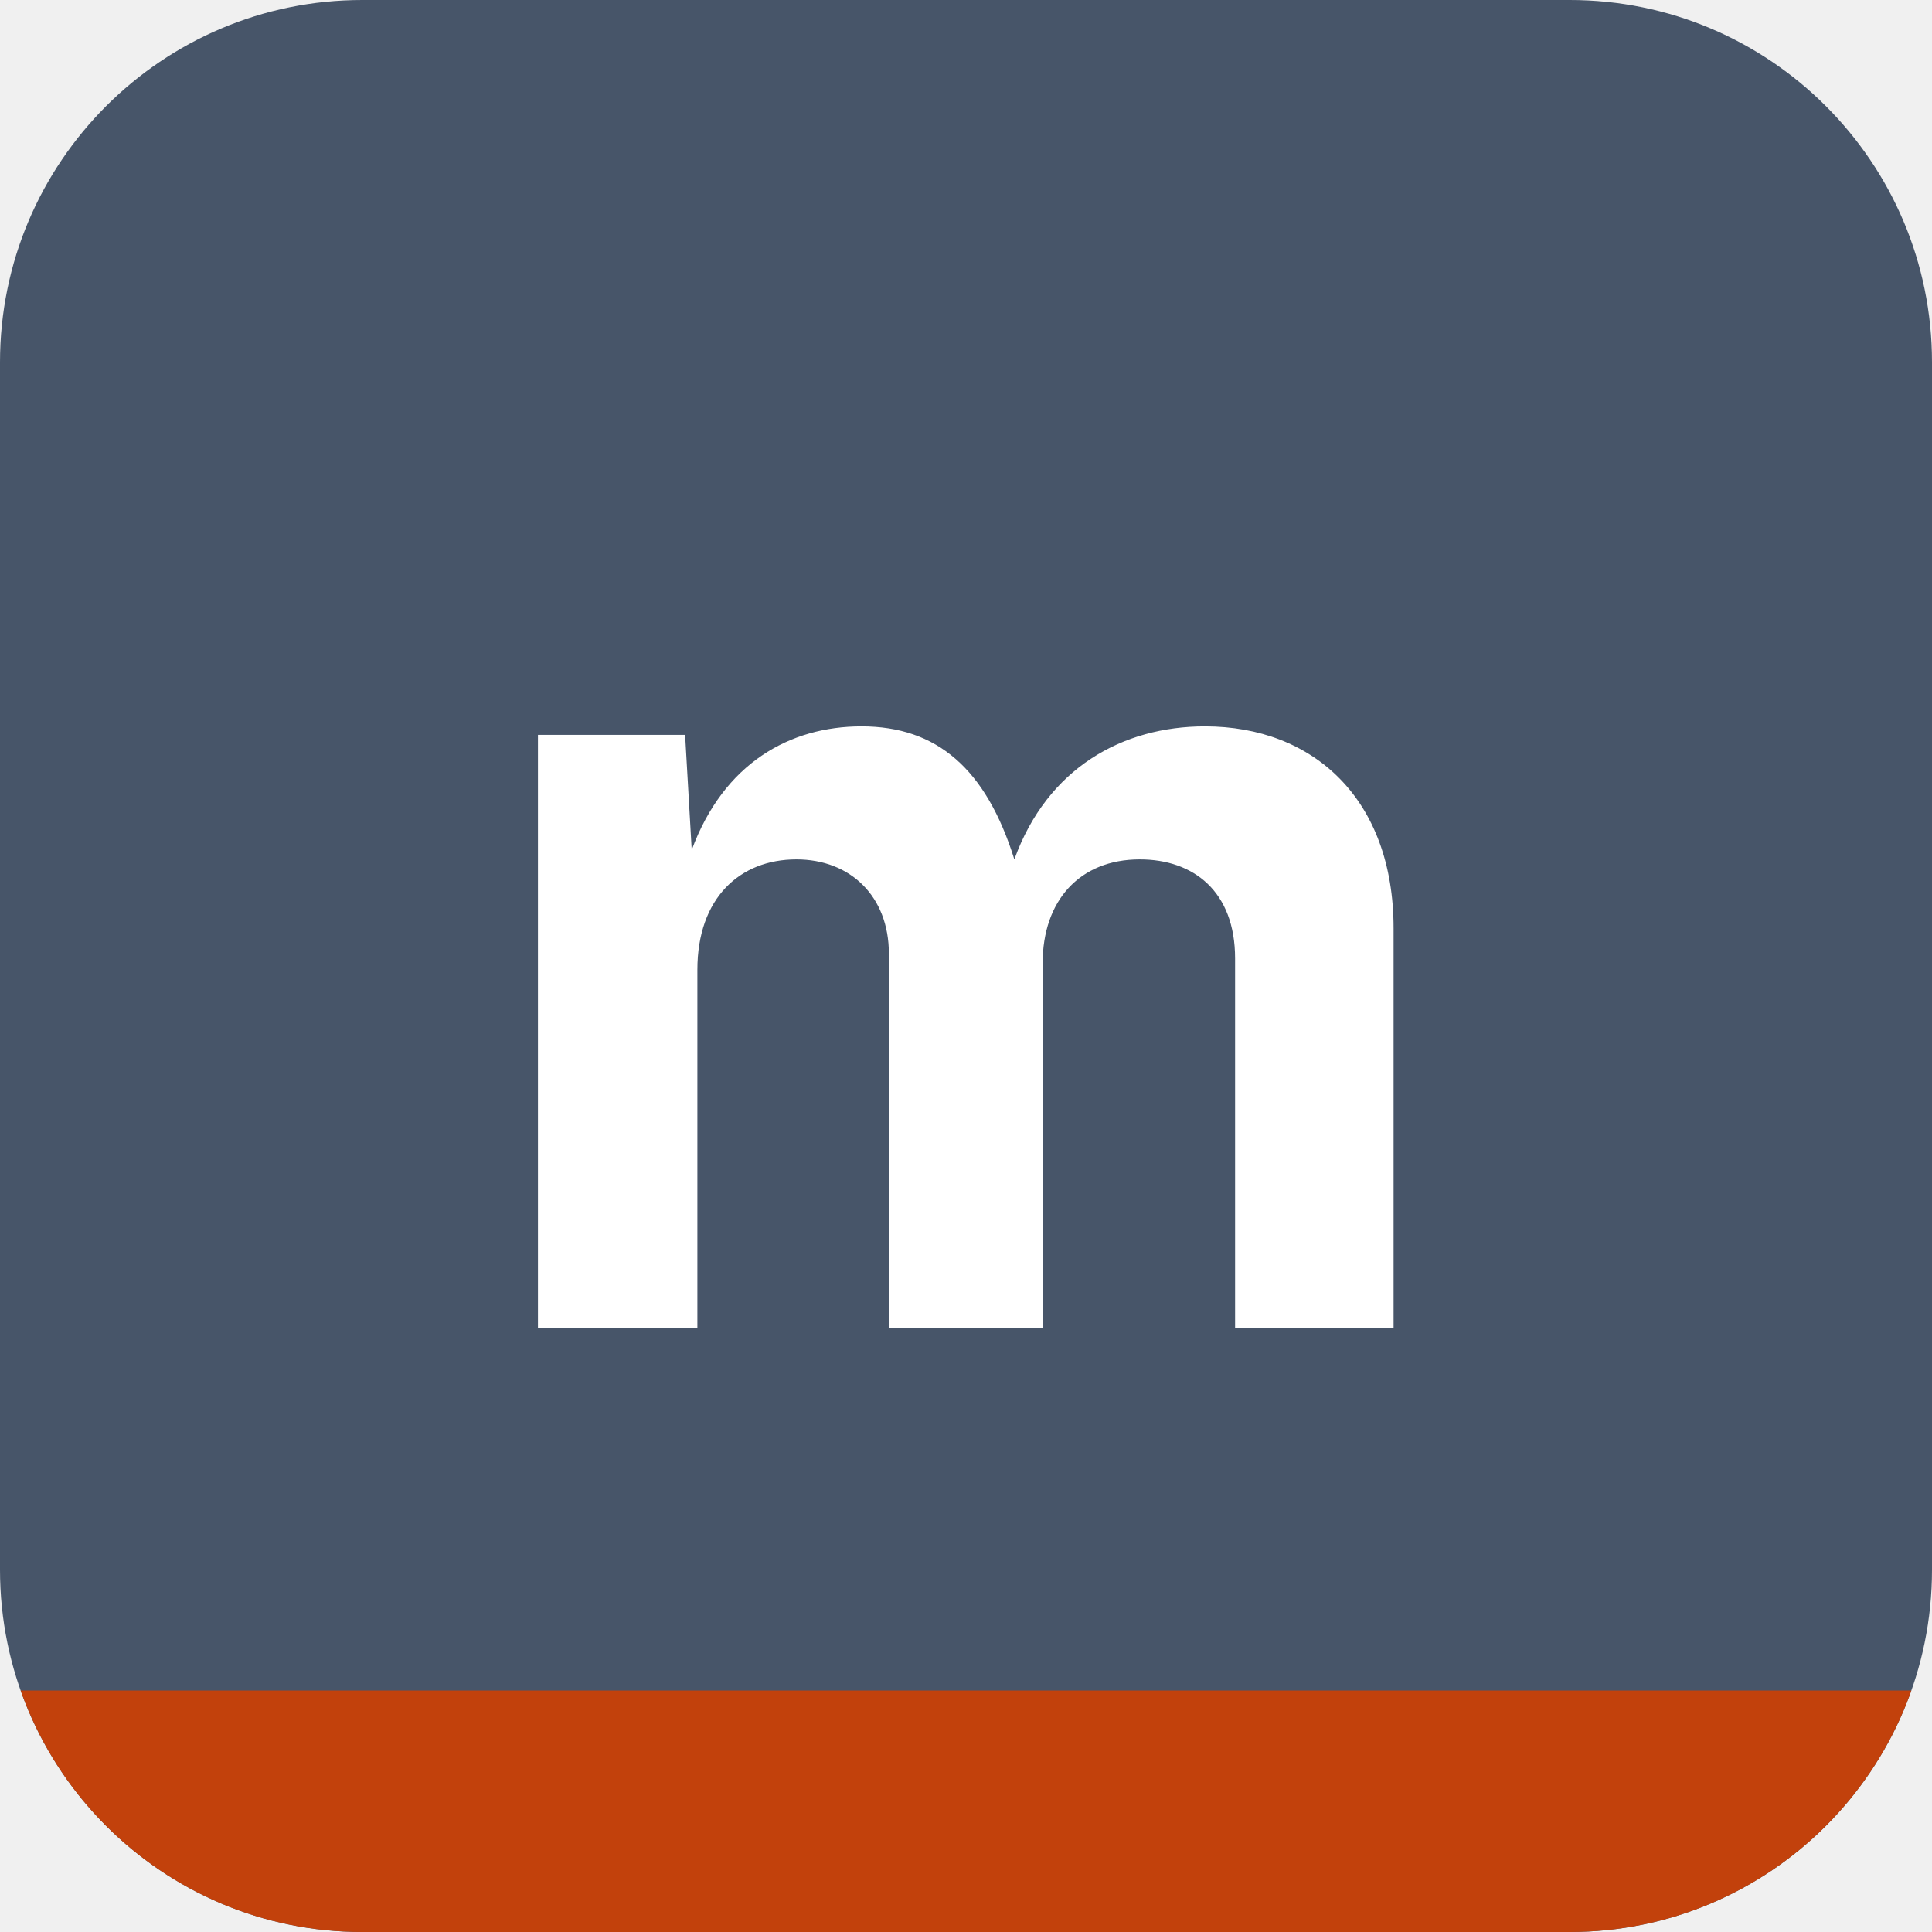
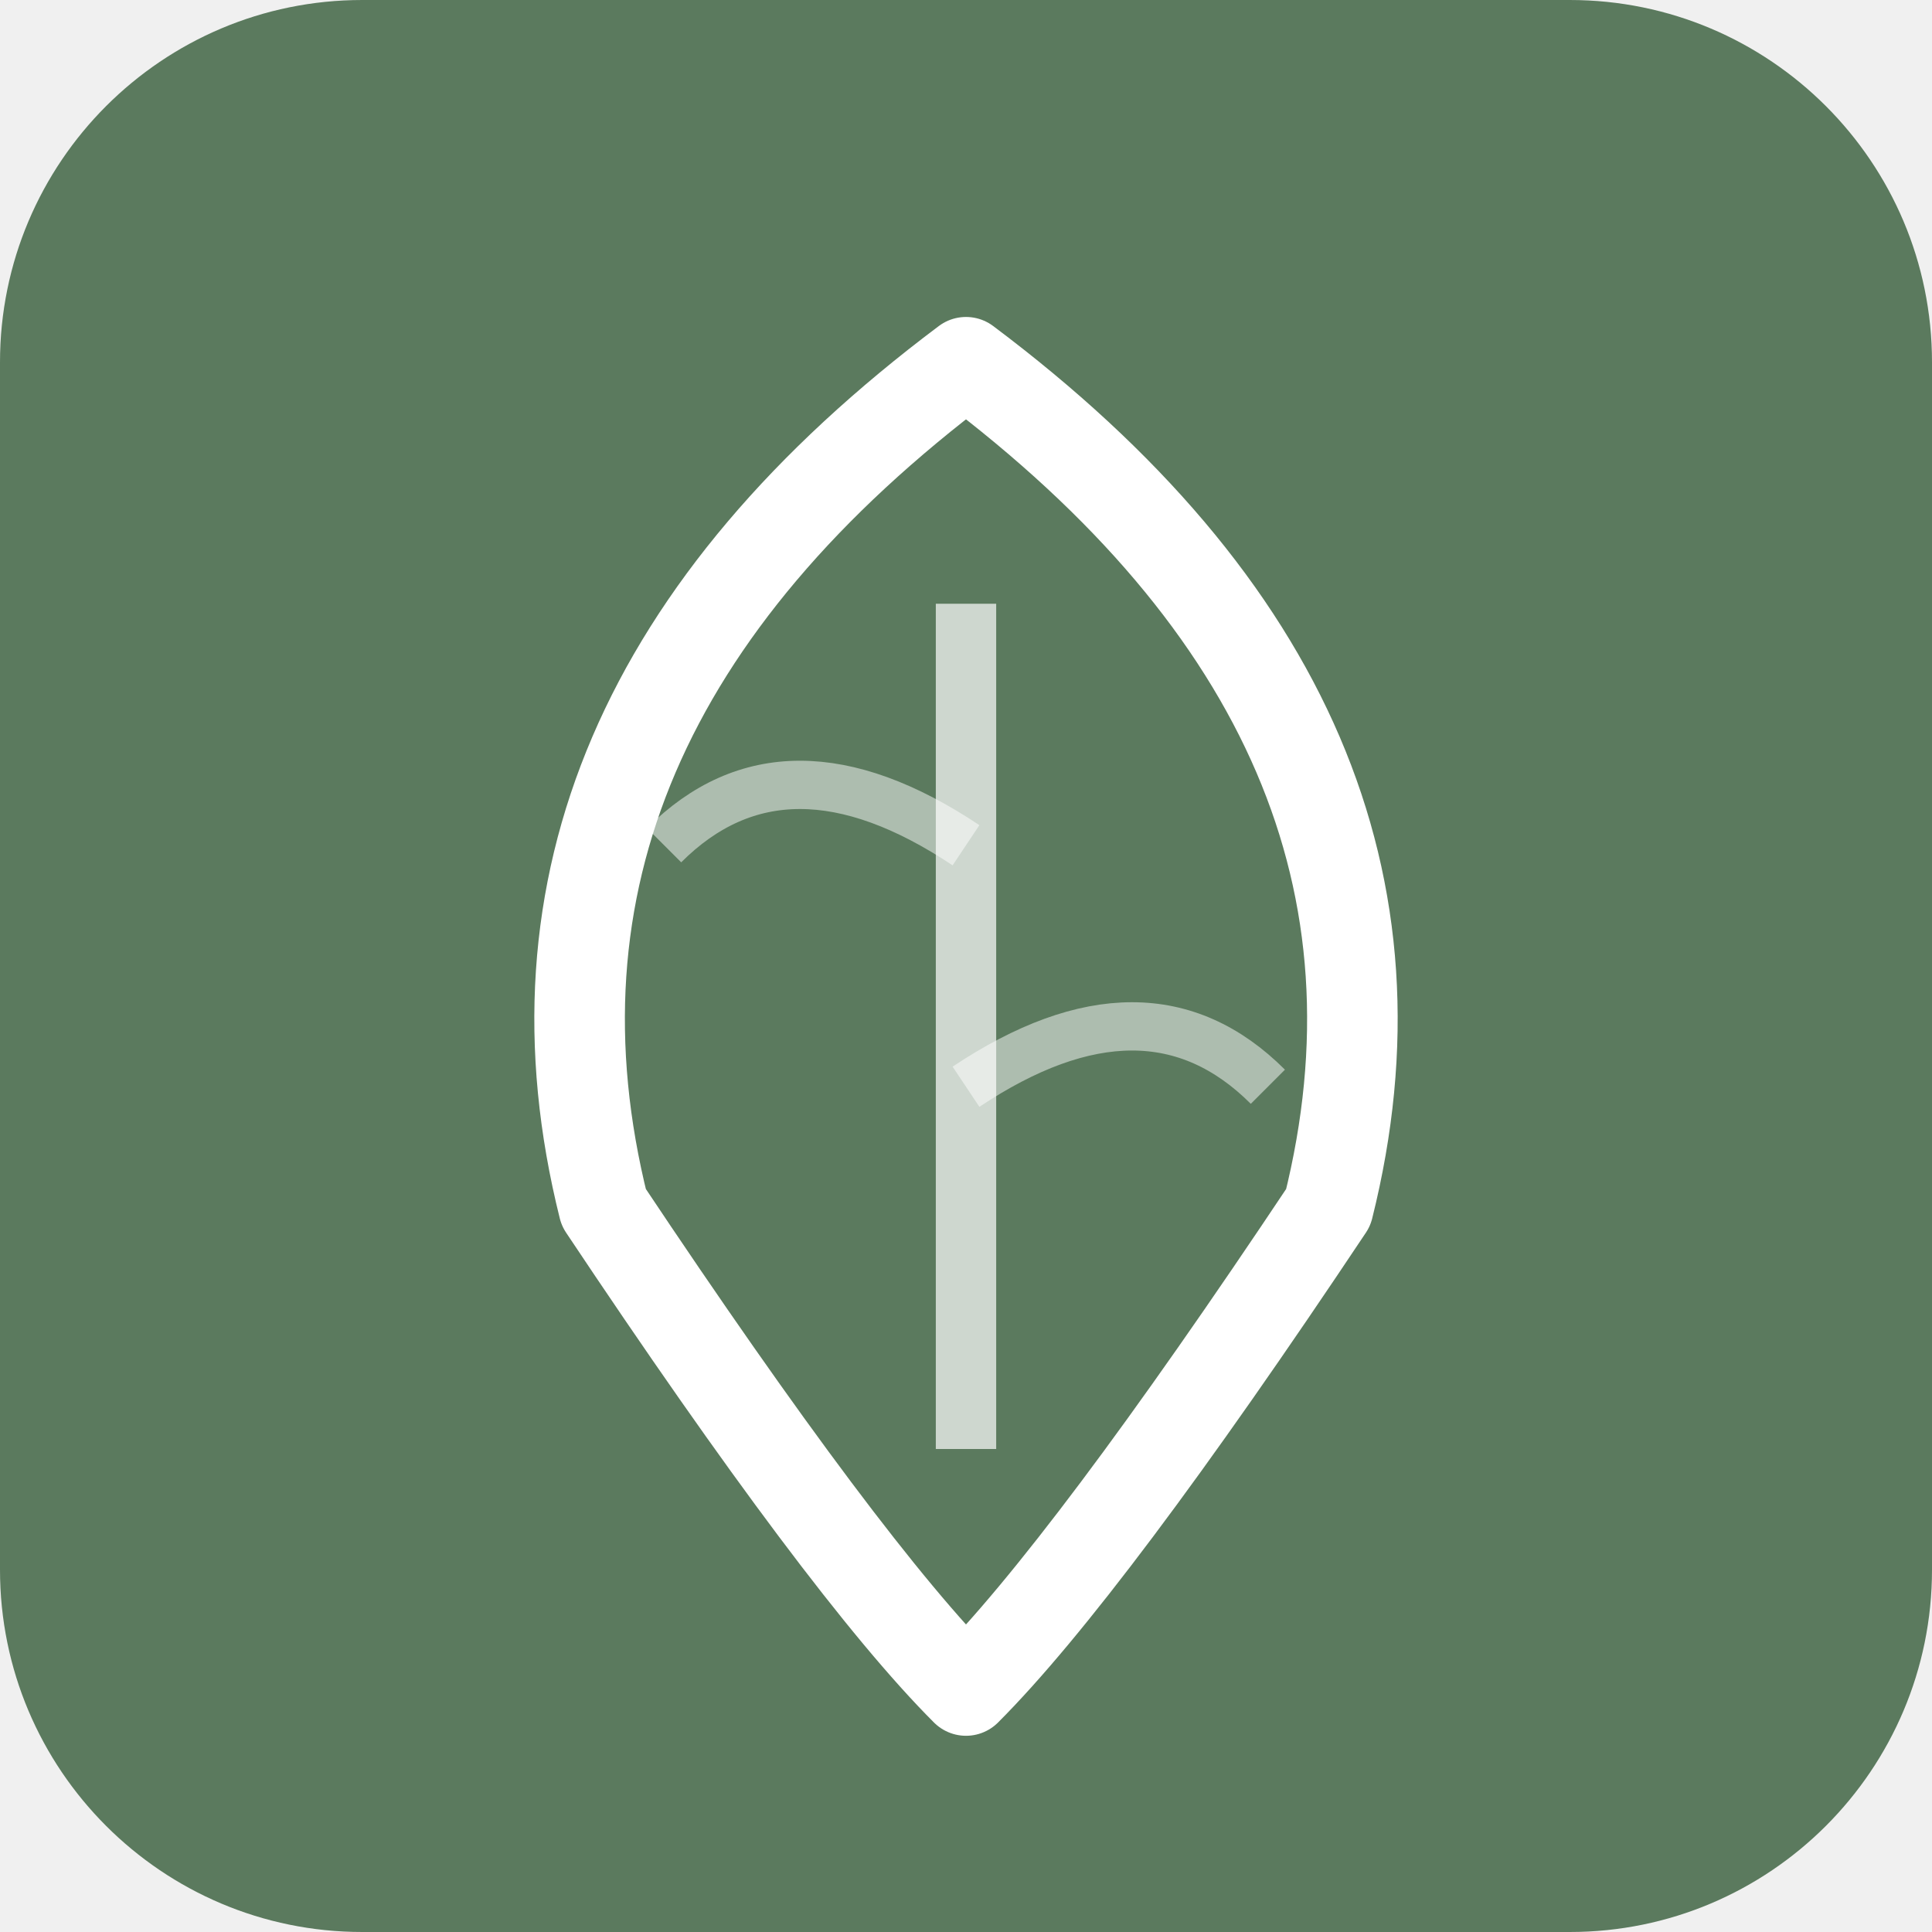
- <svg xmlns="http://www.w3.org/2000/svg" viewBox="0 0 32 32" role="img" aria-label="mFLOCSS">
-   <style>
-     .icon-bg { fill: #475569; }
-     .icon-m { fill: #ffffff; font-family: system-ui, -apple-system, 'Noto Sans JP', sans-serif; font-weight: 700; font-size: 18px; }
-     .icon-accent { fill: #c2410c; }
-     @media (prefers-color-scheme: dark) {
-       .icon-bg { fill: #94a3b8; }
-       .icon-m { fill: #1e293b; }
-       .icon-accent { fill: #ea580c; }
-     }
-   </style>
+ <svg xmlns="http://www.w3.org/2000/svg" viewBox="0 0 32 32" role="img" aria-label="iluha">
  <defs>
-     <clipPath id="icon-clip">
+     <clipPath id="clip">
      <rect width="32" height="32" rx="6" />
    </clipPath>
  </defs>
-   <g clip-path="url(#icon-clip)">
-     <rect width="32" height="32" class="icon-bg" />
-     <rect x="0" y="28" width="32" height="4" class="icon-accent" />
+   <g clip-path="url(#clip)">
+     <rect width="32" height="32" fill="#5b7a5e" />
+     <path d="M16 6 Q24 12 22 20 Q18 26 16 28 Q14 26 10 20 Q8 12 16 6Z" fill="none" stroke="#fff" stroke-width="1.5" stroke-linejoin="round" />
+     <line x1="16" y1="10" x2="16" y2="24" stroke="#fff" stroke-width="1" opacity="0.7" />
+     <path d="M16 14 Q13 12 11 14" fill="none" stroke="#fff" stroke-width="0.8" opacity="0.5" />
+     <path d="M16 18 Q19 16 21 18" fill="none" stroke="#fff" stroke-width="0.8" opacity="0.5" />
  </g>
-   <text x="16" y="22" text-anchor="middle" class="icon-m">m</text>
</svg>
